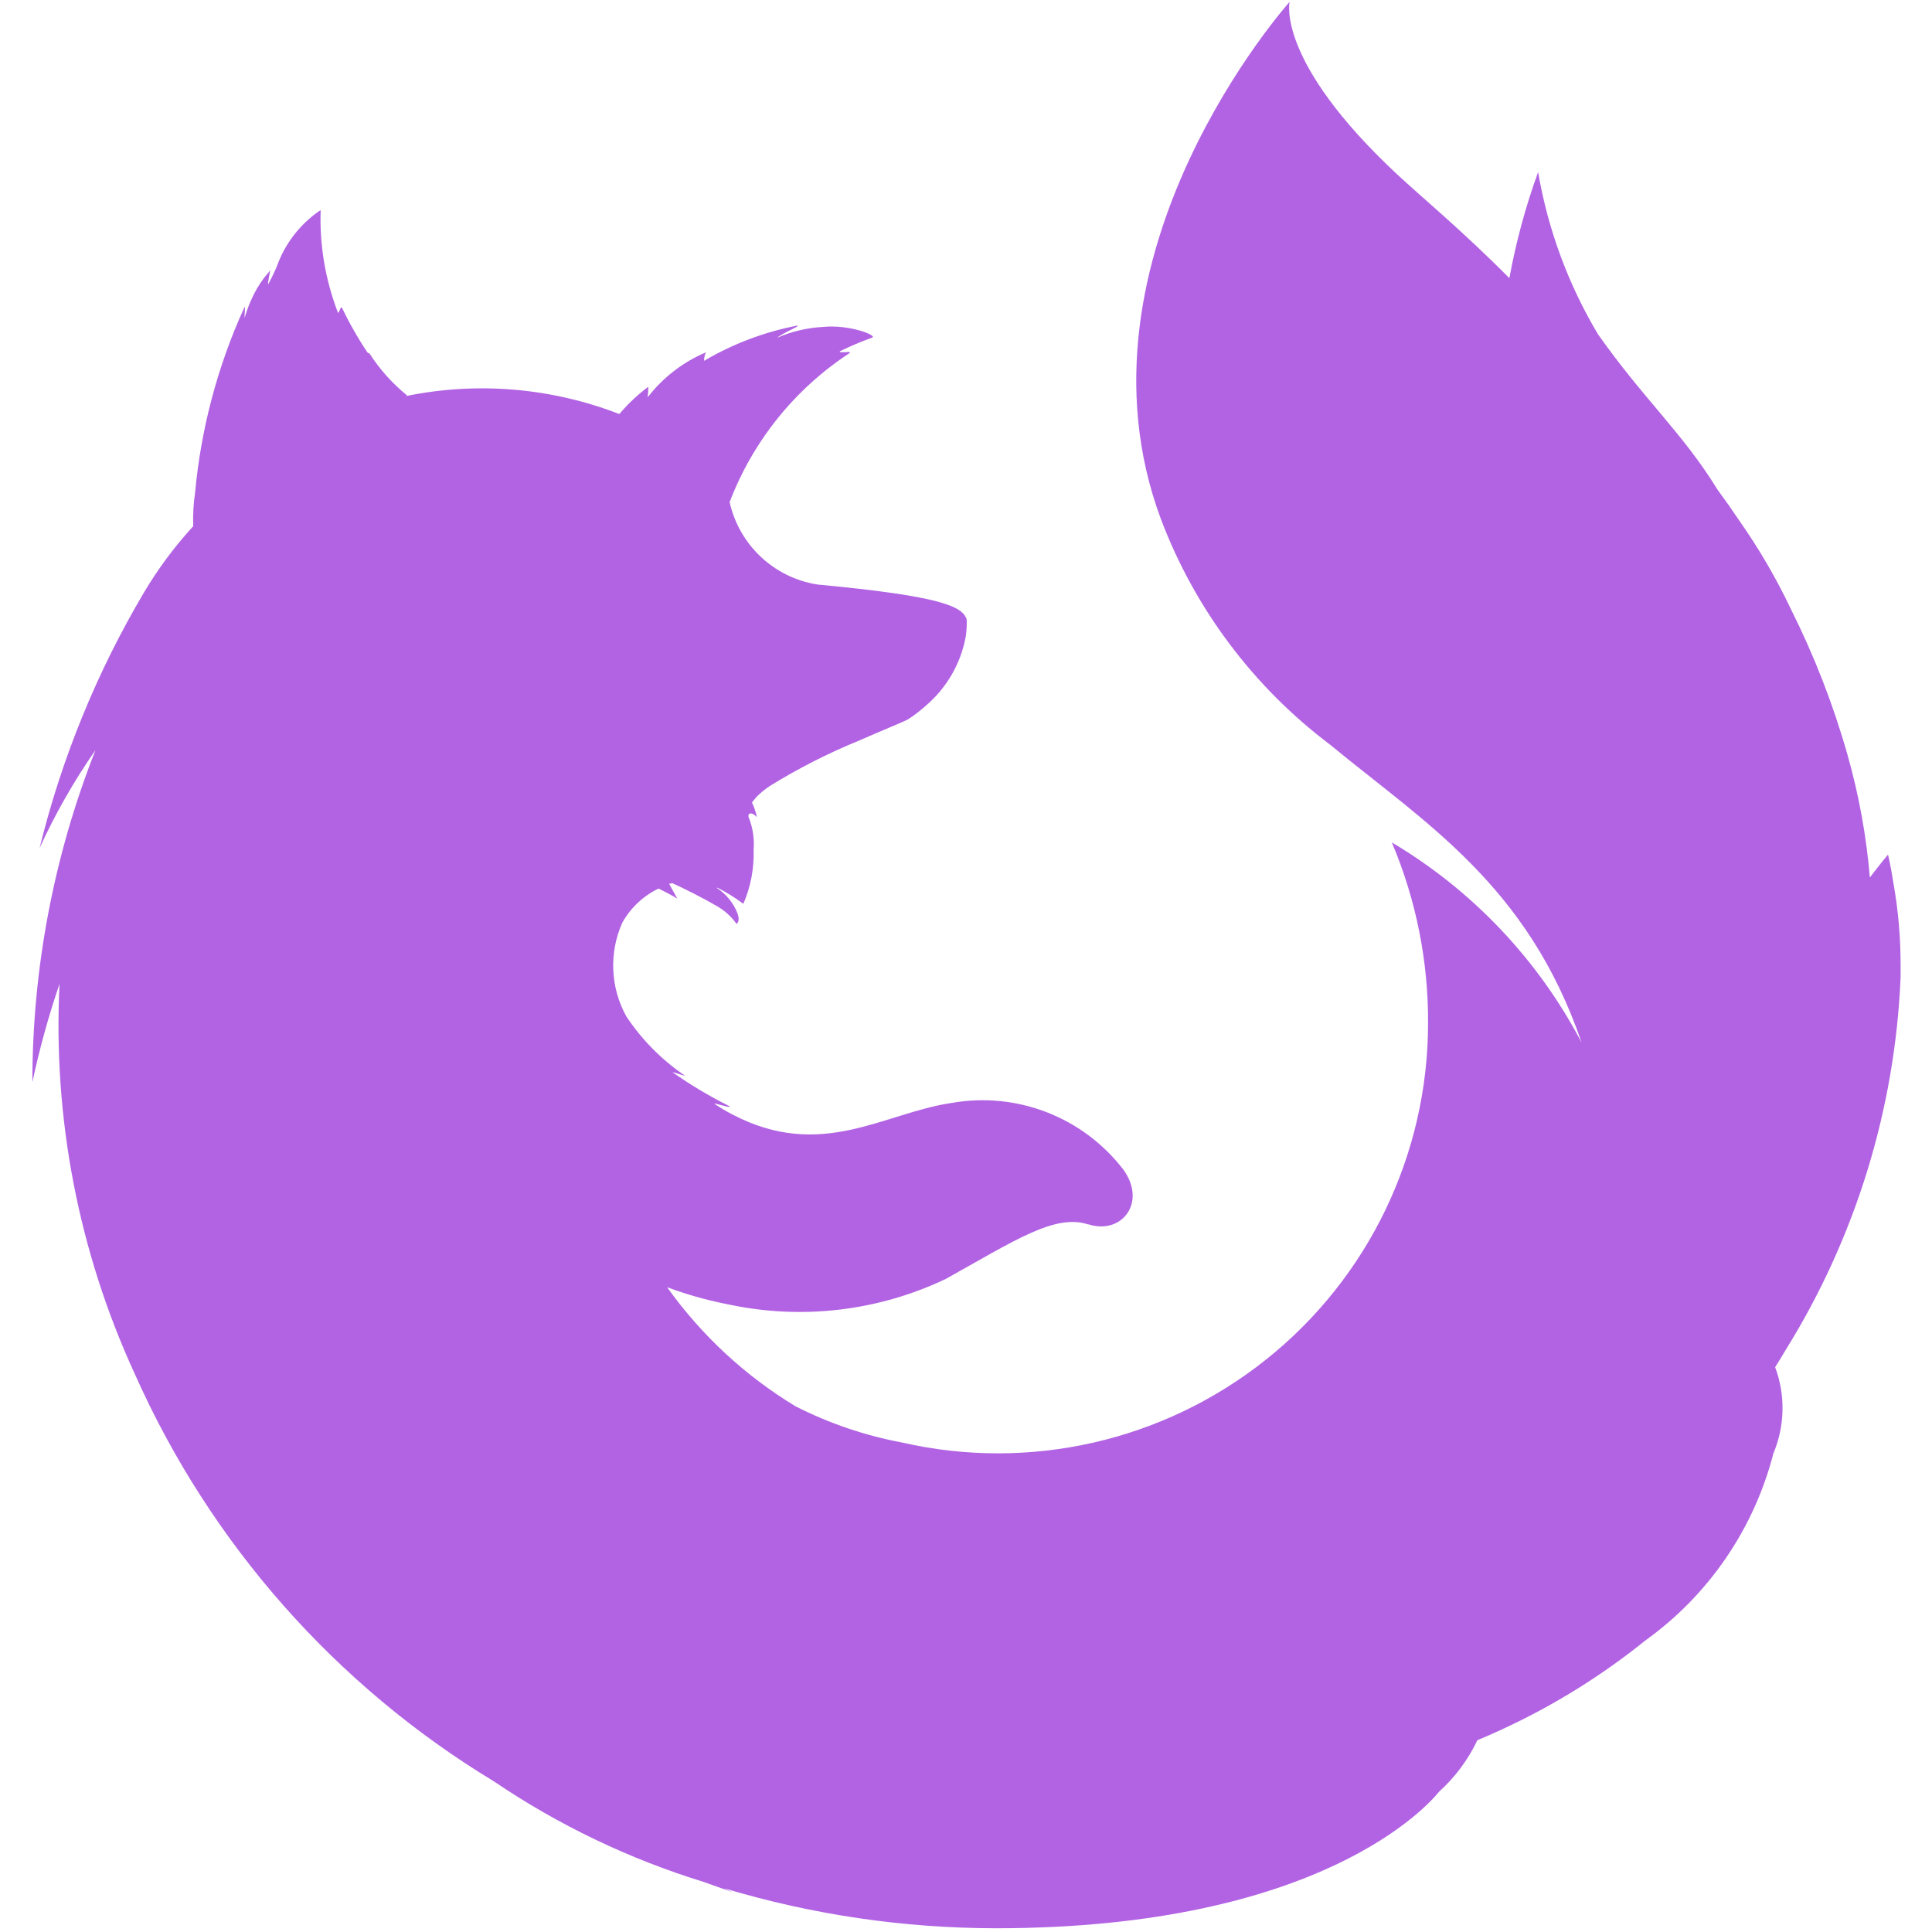
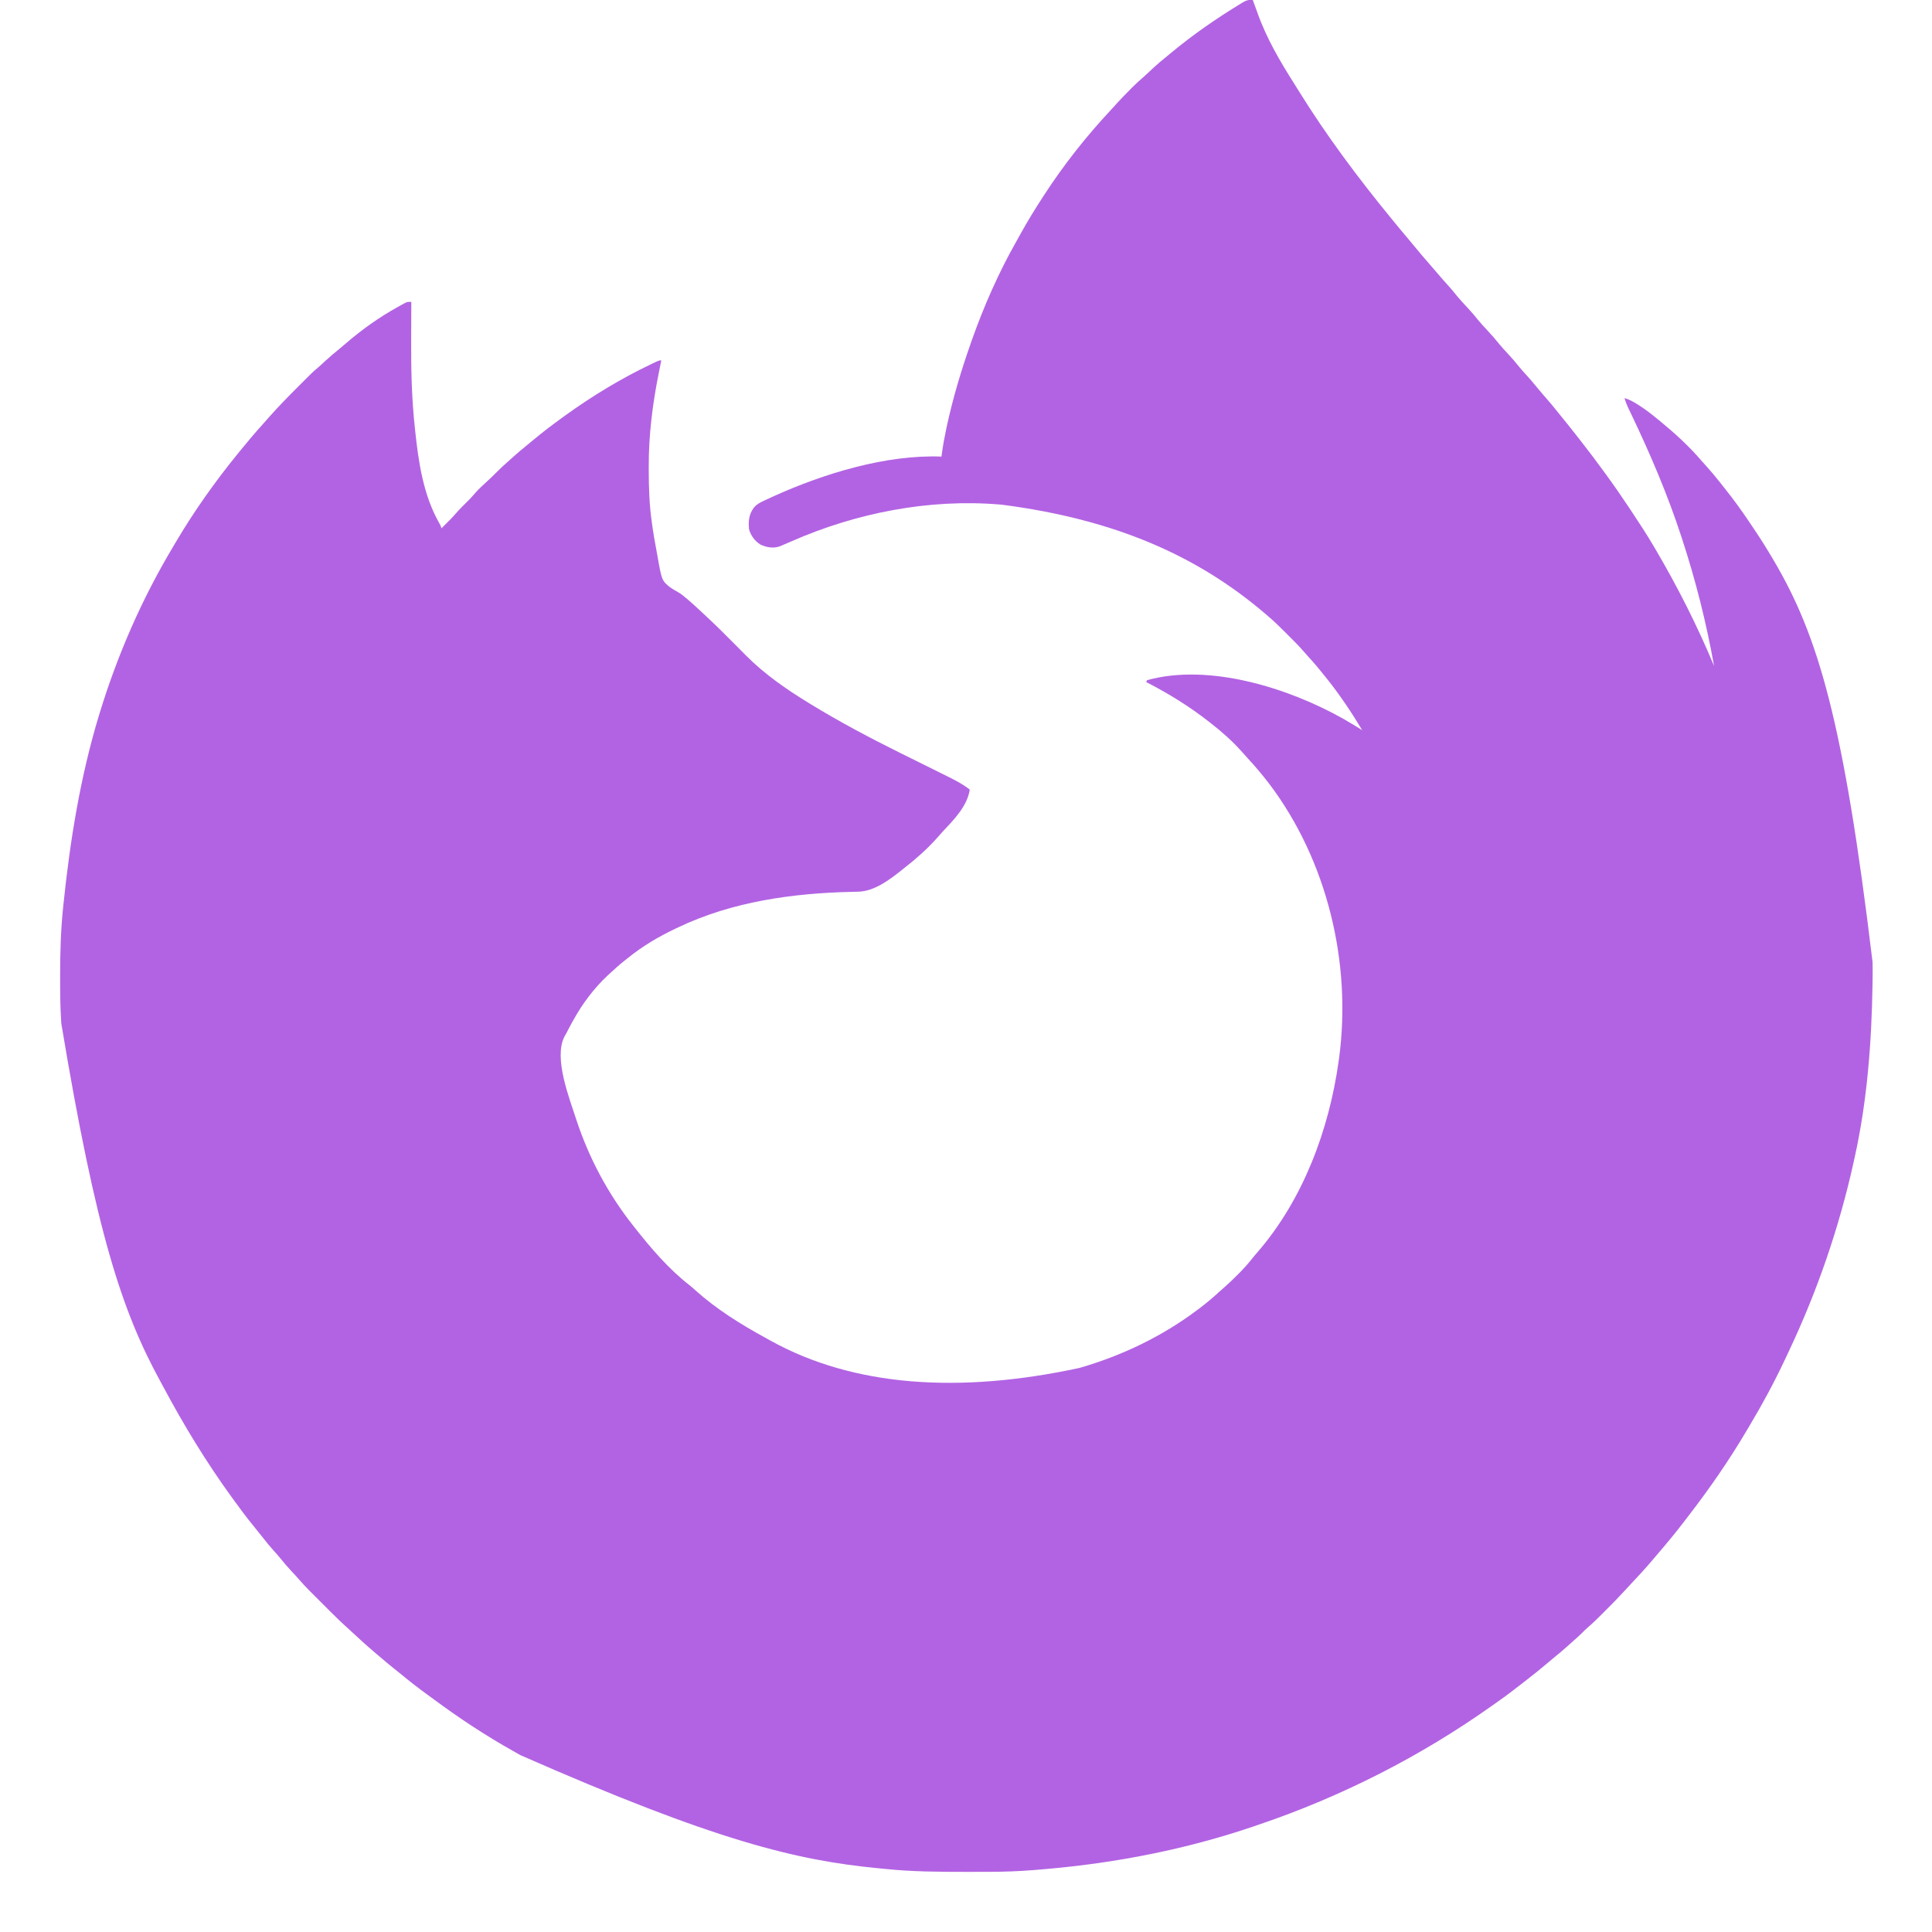
- <svg xmlns="http://www.w3.org/2000/svg" width="32" height="32" viewBox="0 0 32 32" fill="#b263e3" fill-opacity="context-fill-opacity">
-   <path d="M31.359,14.615h0c-.044-.289-.088-.459-.088-.459s-.113.131-.3.378A10.77,10.77,0,0,0,30.6,12.5a13.846,13.846,0,0,0-.937-2.411,10.048,10.048,0,0,0-.856-1.468q-.176-.263-.359-.51c-.57-.931-1.224-1.5-1.981-2.576a7.806,7.806,0,0,1-.991-2.685A10.844,10.844,0,0,0,25,4.607c-.777-.784-1.453-1.341-1.861-1.721C21.126,1.006,21.36.031,21.36.031h0S17.6,4.228,19.229,8.6a8.4,8.4,0,0,0,2.8,3.733c1.576,1.3,3.273,2.323,4.168,4.937a8.377,8.377,0,0,0-3.144-3.317,7.573,7.573,0,0,1,.6,3,7.124,7.124,0,0,1-8.711,6.94,6.561,6.561,0,0,1-1.765-.6,7.183,7.183,0,0,1-2.115-1.955l-.01-.017.126.046a6.5,6.5,0,0,0,.9.241,5.628,5.628,0,0,0,3.583-.423c1.126-.625,1.808-1.088,2.361-.905l.01,0c.54.172.966-.352.58-.9a2.94,2.94,0,0,0-2.848-1.112c-1.127.164-2.16.965-3.637.189a3.129,3.129,0,0,1-.277-.163c-.1-.057.317.087.22.022a7.33,7.33,0,0,1-.928-.554c-.022-.018.223.07.2.052a3.581,3.581,0,0,1-.968-.979,1.741,1.741,0,0,1-.066-1.554,1.371,1.371,0,0,1,.6-.564c.191.094.309.165.309.165s-.087-.16-.134-.244c.017-.006.032,0,.049-.011.167.072.537.26.732.375a1.016,1.016,0,0,1,.335.3s.067-.033.017-.173a.9.9,0,0,0-.346-.424l.016,0a2.94,2.94,0,0,1,.426.265,2.079,2.079,0,0,0,.17-.9,1.178,1.178,0,0,0-.069-.5c-.053-.1.03-.14.123-.035a.976.976,0,0,0-.079-.238v-.008h0s.053-.069.077-.094a1.43,1.43,0,0,1,.216-.176,9.973,9.973,0,0,1,1.465-.747c.414-.181.757-.319.827-.359a2.3,2.3,0,0,0,.293-.225,1.968,1.968,0,0,0,.66-1.14,1.6,1.6,0,0,0,.017-.178v-.05l0-.03v0l0-.012v0l0-.013h0c-.06-.225-.448-.394-2.476-.584a1.773,1.773,0,0,1-1.45-1.36l0,.009c-.029.074-.055.149-.081.225.026-.075.052-.15.081-.225l0-.016a5.138,5.138,0,0,1,1.986-2.466c.052-.042-.208.011-.156-.032a5.156,5.156,0,0,1,.53-.224c.091-.038-.39-.222-.815-.177a2.2,2.2,0,0,0-.756.178c.1-.086.4-.2.329-.2a4.865,4.865,0,0,0-1.542.583.314.314,0,0,1,.03-.14,2.4,2.4,0,0,0-.964.744,1.275,1.275,0,0,0,.01-.174,2.876,2.876,0,0,0-.473.444l-.009.007a6.285,6.285,0,0,0-3.517-.3l-.01-.009.012,0a2.943,2.943,0,0,1-.625-.7L6.1,5.852,6.081,5.83c-.077-.114-.156-.243-.237-.387-.058-.1-.117-.217-.176-.338,0-.008-.009-.011-.013-.012-.024,0-.041.111-.061.082l0-.006a4.308,4.308,0,0,1-.283-1.687l-.016.008a1.884,1.884,0,0,0-.714.934c-.061.137-.1.212-.14.287,0,.006,0-.01,0-.035.009-.069.039-.211.032-.2s-.012.019-.019.029a1.733,1.733,0,0,0-.251.372,2.355,2.355,0,0,0-.15.382c-.006.021,0-.018,0-.064s.009-.128,0-.111l-.022.043a9.5,9.5,0,0,0-.8,3.035A3.022,3.022,0,0,0,3.2,8.7v.016a6.628,6.628,0,0,0-.817,1.1,15.606,15.606,0,0,0-1.727,4.23,10.351,10.351,0,0,1,.925-1.621,15,15,0,0,0-1.045,5.5,14.233,14.233,0,0,1,.45-1.629A13.807,13.807,0,0,0,2.234,22.76a15.037,15.037,0,0,0,5.951,6.748h0a13.016,13.016,0,0,0,3.468,1.662c.162.059.326.117.494.173-.053-.021-.1-.044-.153-.067a15.7,15.7,0,0,0,4.5.662c5.394,0,7.175-2.054,7.339-2.259h0a2.73,2.73,0,0,0,.637-.856h0q.156-.064.315-.137l.067-.03.121-.057a11.312,11.312,0,0,0,2.277-1.426,5.5,5.5,0,0,0,2.123-3.1h0a1.938,1.938,0,0,0,.029-1.428q.083-.131.171-.28a12.706,12.706,0,0,0,1.907-6.181v-.006c0-.059,0-.118,0-.177A7.731,7.731,0,0,0,31.359,14.615Z" />
+ <svg xmlns="http://www.w3.org/2000/svg" version="1.1" width="2048" height="2048">
+   <path d="M0 0 C1.64 4.32 3.23 8.64 4.76 13 C14.46 40.52 28.66 64.62 44.25 89.22 C45.8 91.69 47.35 94.17 48.88 96.65 C78.07 143.71 111.49 188.46 146.57 231.26 C147.86 232.83 149.14 234.41 150.43 235.98 C154.86 241.43 159.37 246.82 163.92 252.17 C166.78 255.54 169.59 258.94 172.38 262.38 C177.02 268.08 181.83 273.61 186.66 279.16 C189.88 282.85 193.07 286.58 196.25 290.31 C199.67 294.32 203.14 298.29 206.69 302.19 C209.66 305.46 212.48 308.8 215.25 312.25 C219.35 317.32 223.73 322.06 228.2 326.81 C232.22 331.1 235.95 335.56 239.62 340.16 C242.46 343.56 245.46 346.78 248.5 350 C253.13 354.91 257.47 359.95 261.69 365.22 C264.35 368.42 267.15 371.46 270 374.5 C274.48 379.28 278.68 384.21 282.79 389.32 C285.11 392.13 287.53 394.82 290 397.5 C294.01 401.87 297.79 406.37 301.52 410.98 C304.47 414.57 307.51 418.06 310.56 421.56 C314.87 426.5 319.07 431.48 323.12 436.62 C325.15 439.19 327.23 441.72 329.31 444.25 C334.12 450.11 338.8 456.06 343.46 462.03 C345.08 464.1 346.7 466.16 348.32 468.23 C356.76 479 364.95 489.93 373 501 C373.45 501.61 373.9 502.23 374.36 502.86 C382.87 514.49 391.04 526.31 399 538.31 C399.28 538.74 399.28 538.74 400.72 540.9 C409.06 553.45 417.34 566.02 425 579 C425.58 579.99 426.16 580.97 426.76 581.99 C450.28 622 471.14 663.17 489 706 C480.75 660.1 469.54 615.32 455 571 C454.78 570.34 454.57 569.68 454.34 568.99 C439.73 524.28 421.33 481.19 401.05 438.78 C400.73 438.1 400.4 437.42 400.07 436.72 C399.2 434.89 398.32 433.06 397.44 431.23 C396.09 428.19 394.99 425.17 394 422 C399.06 423.44 403.1 425.65 407.5 428.44 C407.85 428.66 407.85 428.66 409.61 429.77 C416.79 434.38 423.43 439.57 430 445 C430.54 445.44 431.07 445.88 431.63 446.33 C447.09 459 462.32 472.78 475.3 488.02 C477.28 490.33 479.33 492.57 481.38 494.81 C486.11 500.06 490.59 505.48 495 511 C495.41 511.51 495.82 512.02 496.24 512.54 C499.54 516.66 502.78 520.82 506 525 C506.5 525.64 506.99 526.29 507.5 526.95 C515.89 537.91 523.65 549.28 531.31 560.75 C531.78 561.44 532.24 562.14 532.72 562.85 C539.1 572.4 545.18 582.09 551 592 C551.53 592.89 552.06 593.79 552.6 594.71 C599.22 674.02 626.32 764.02 657 1020 C657.01 1020.49 657.01 1020.49 657.05 1022.97 C657.14 1028.65 657.1 1034.32 657 1040 C656.98 1041.22 656.96 1042.44 656.95 1043.69 C655.99 1104.91 651.32 1167.14 638 1227 C637.62 1228.72 637.24 1230.45 636.86 1232.17 C621.64 1301.01 598.59 1368.16 568.47 1431.9 C567.02 1434.97 565.58 1438.04 564.14 1441.12 C552.87 1465.11 540.28 1488.43 526.68 1511.18 C525.58 1513.03 524.48 1514.88 523.39 1516.73 C505.14 1547.63 484.68 1577.24 462.79 1605.67 C461.26 1607.66 459.74 1609.66 458.21 1611.66 C448.39 1624.55 438.08 1637.03 427.47 1649.29 C426.01 1650.99 424.56 1652.71 423.11 1654.42 C416.05 1662.77 408.67 1670.77 401.15 1678.71 C399.04 1680.96 396.95 1683.23 394.87 1685.51 C388.55 1692.41 382.05 1699.1 375.43 1705.7 C373.73 1707.39 372.05 1709.08 370.36 1710.78 C365.26 1715.88 360.16 1720.92 354.64 1725.57 C352.84 1727.14 351.17 1728.8 349.5 1730.5 C346.51 1733.54 343.38 1736.35 340.16 1739.12 C337.8 1741.17 335.49 1743.27 333.19 1745.38 C328.87 1749.27 324.43 1752.97 319.91 1756.62 C317.35 1758.72 314.82 1760.84 312.31 1762.99 C305.66 1768.67 298.86 1774.12 291.96 1779.48 C289.83 1781.13 287.72 1782.79 285.61 1784.45 C277.18 1791.06 268.69 1797.52 259.92 1803.66 C257.8 1805.14 255.7 1806.63 253.6 1808.13 C177.6 1862.04 94.2 1904.41 6 1934.32 C4.07 1934.98 2.14 1935.64 0.21 1936.29 C-70.71 1960.38 -144.65 1974.77 -219.19 1981.25 C-219.67 1981.29 -219.67 1981.29 -222.08 1981.5 C-224.86 1981.74 -227.64 1981.97 -230.42 1982.2 C-230.81 1982.24 -230.81 1982.24 -232.8 1982.4 C-248.22 1983.64 -263.62 1984.17 -279.09 1984.2 C-280.86 1984.21 -282.64 1984.22 -284.42 1984.22 C-290.07 1984.24 -295.72 1984.25 -301.38 1984.25 C-301.86 1984.25 -301.86 1984.25 -304.29 1984.25 C-332.45 1984.26 -360.48 1984.1 -388.52 1981.25 C-391.11 1980.99 -393.69 1980.74 -396.28 1980.5 C-483.51 1972.12 -569.29 1951.64 -776.46 1860.48 C-779.05 1858.97 -781.66 1857.5 -784.28 1856.03 C-813.2 1839.82 -841.24 1821.3 -867.89 1801.56 C-870.16 1799.88 -872.45 1798.22 -874.75 1796.55 C-884.52 1789.45 -894.01 1782.08 -903.32 1774.38 C-905.59 1772.52 -907.89 1770.7 -910.19 1768.88 C-915.65 1764.52 -920.97 1759.99 -926.29 1755.46 C-927.99 1754.01 -929.7 1752.56 -931.41 1751.12 C-938.28 1745.31 -944.96 1739.34 -951.5 1733.16 C-954.84 1730 -958.22 1726.9 -961.66 1723.85 C-966.68 1719.34 -971.49 1714.65 -976.26 1709.87 C-977.1 1709.04 -977.93 1708.2 -978.79 1707.34 C-980.54 1705.6 -982.29 1703.85 -984.03 1702.1 C-986.69 1699.44 -989.35 1696.78 -992.01 1694.13 C-993.72 1692.42 -995.43 1690.71 -997.14 1689 C-997.53 1688.6 -997.53 1688.6 -999.52 1686.62 C-1003.67 1682.46 -1007.66 1678.21 -1011.49 1673.75 C-1013.87 1670.99 -1016.38 1668.35 -1018.88 1665.69 C-1023.41 1660.81 -1027.69 1655.8 -1031.86 1650.6 C-1033.96 1648.05 -1036.14 1645.62 -1038.38 1643.19 C-1042.36 1638.81 -1046.02 1634.25 -1049.64 1629.58 C-1052.6 1625.77 -1055.62 1622.01 -1058.69 1618.28 C-1066.51 1608.79 -1073.81 1598.97 -1081 1589 C-1081.47 1588.35 -1081.94 1587.7 -1082.43 1587.03 C-1109.31 1549.99 -1133.08 1510.89 -1154.64 1470.55 C-1155.81 1468.35 -1157 1466.16 -1158.2 1463.98 C-1198.75 1389.74 -1226.13 1306.7 -1263 1085 C-1263.02 1084.66 -1263.02 1084.66 -1263.14 1082.95 C-1264.22 1067.11 -1264.25 1051.25 -1264.25 1035.38 C-1264.25 1034.67 -1264.25 1033.97 -1264.25 1033.24 C-1264.26 1009.05 -1263.53 985.07 -1261 961 C-1260.92 960.18 -1260.83 959.36 -1260.74 958.51 C-1253.74 890.95 -1242.82 823.07 -1223 758 C-1222.89 757.62 -1222.89 757.62 -1222.3 755.71 C-1203.56 694.39 -1177.66 634.99 -1144.74 579.92 C-1143.6 578 -1142.46 576.09 -1141.33 574.17 C-1122.04 541.53 -1099.93 510.4 -1076 481 C-1075.31 480.15 -1074.62 479.29 -1073.9 478.41 C-1065.83 468.49 -1057.63 458.7 -1049.03 449.24 C-1047.26 447.29 -1045.53 445.31 -1043.81 443.31 C-1033.38 431.42 -1022.3 420.19 -1011.12 409 C-1010.49 408.36 -1009.85 407.72 -1009.2 407.07 C-996.84 394.67 -996.84 394.67 -990.65 389.4 C-988.09 387.22 -985.65 384.92 -983.19 382.62 C-978.54 378.33 -973.75 374.26 -968.81 370.29 C-966.38 368.31 -963.99 366.28 -961.62 364.22 C-944.51 349.45 -926.08 336.32 -906.31 325.38 C-905.35 324.84 -904.4 324.31 -903.41 323.76 C-902.51 323.27 -901.61 322.78 -900.68 322.27 C-899.87 321.83 -899.07 321.4 -898.24 320.94 C-896 320 -896 320 -892 320 C-892 320.88 -892.01 321.76 -892.01 322.67 C-892.05 331.18 -892.08 339.69 -892.1 348.2 C-892.11 352.57 -892.13 356.94 -892.15 361.31 C-892.31 392.28 -891.53 423.19 -888.19 454 C-888.1 454.79 -888.02 455.58 -887.93 456.4 C-884.37 489.96 -879.31 524.78 -862.38 554.5 C-861 557 -861 557 -860 560 C-858.85 558.85 -857.7 557.7 -856.55 556.55 C-855.49 555.49 -854.43 554.44 -853.36 553.39 C-850.4 550.48 -847.56 547.54 -844.88 544.38 C-841.06 539.94 -836.91 535.88 -832.75 531.78 C-829.92 528.96 -827.18 526.14 -824.62 523.06 C-820.69 518.42 -816.16 514.41 -811.7 510.29 C-807.9 506.79 -804.19 503.24 -800.56 499.56 C-797.18 496.14 -793.71 492.9 -790.05 489.77 C-787.72 487.76 -785.46 485.7 -783.19 483.62 C-778.95 479.8 -774.59 476.15 -770.15 472.56 C-767.81 470.67 -765.5 468.75 -763.19 466.81 C-752.77 458.09 -742.03 449.93 -731 442 C-730.28 441.48 -729.57 440.96 -728.83 440.43 C-700.23 419.79 -669.96 401.42 -638.12 386.19 C-637.23 385.76 -636.34 385.33 -635.42 384.89 C-629.26 382 -629.26 382 -627 382 C-627.11 382.55 -627.22 383.1 -627.33 383.67 C-627.68 385.4 -628.03 387.13 -628.37 388.86 C-628.81 391.03 -629.24 393.2 -629.68 395.38 C-636.33 428.56 -640.42 461.1 -640.31 495 C-640.31 496.2 -640.31 497.41 -640.31 498.65 C-640.26 517.28 -639.67 535.54 -637 554 C-636.83 555.21 -636.67 556.41 -636.5 557.66 C-635.44 565.18 -634.19 572.64 -632.75 580.1 C-632.23 582.8 -631.73 585.5 -631.27 588.22 C-626.52 615.26 -626.52 615.26 -617.93 622.38 C-615.04 624.39 -612.09 626.18 -609.01 627.86 C-606.14 629.49 -603.7 631.5 -601.19 633.62 C-600.76 633.98 -600.76 633.98 -598.59 635.78 C-594.21 639.54 -589.97 643.44 -585.75 647.37 C-584.02 648.98 -582.29 650.58 -580.55 652.19 C-569.76 662.19 -559.36 672.55 -549 683 C-545.77 686.25 -542.54 689.5 -539.31 692.75 C-538.59 693.48 -537.88 694.2 -537.14 694.95 C-517.59 714.59 -494.56 730.6 -471 745 C-470.2 745.49 -469.41 745.98 -468.59 746.48 C-438.05 765.15 -406.45 781.9 -374.41 797.82 C-373.49 798.28 -372.56 798.74 -371.6 799.22 C-362.99 803.5 -354.37 807.77 -345.74 812.03 C-340.95 814.4 -336.17 816.77 -331.39 819.15 C-329.6 820.04 -327.8 820.93 -326.01 821.82 C-316.89 826.31 -308.05 830.71 -300 837 C-302.62 854.49 -316.69 868.74 -328.41 881.22 C-330.71 883.68 -332.92 886.2 -335.12 888.75 C-345.05 899.8 -356.29 909.88 -368 919 C-368.99 919.8 -369.98 920.59 -371 921.41 C-384.51 932.18 -400.73 944.88 -418.59 945.25 C-419.93 945.28 -421.27 945.31 -422.61 945.34 C-422.96 945.35 -422.96 945.35 -424.74 945.39 C-487.78 946.82 -551.57 955.65 -609 983 C-609.78 983.37 -610.56 983.73 -611.37 984.11 C-629.79 992.81 -647.21 1003.09 -663 1016 C-663.88 1016.69 -664.76 1017.38 -665.67 1018.09 C-671.43 1022.66 -676.86 1027.55 -682.25 1032.56 C-682.58 1032.87 -682.58 1032.87 -684.26 1034.42 C-698.51 1047.84 -710.55 1063.9 -720 1081 C-720.35 1081.63 -720.71 1082.25 -721.07 1082.89 C-723.18 1086.64 -725.19 1090.42 -727.11 1094.27 C-727.92 1095.85 -728.81 1097.39 -729.71 1098.92 C-741.38 1121.84 -724.26 1164.45 -716.92 1187.38 C-703.62 1227.74 -683.37 1265.63 -657 1299 C-656.36 1299.82 -655.73 1300.63 -655.07 1301.47 C-637.99 1323.12 -619.1 1345.28 -597.28 1362.22 C-595.04 1363.97 -592.96 1365.82 -590.88 1367.75 C-568.79 1387.56 -542.9 1403.81 -516.92 1417.95 C-514.99 1419.01 -513.07 1420.08 -511.15 1421.16 C-423 1470.03 -310.82 1477.54 -183.52 1450.02 C-138.15 1436.84 -95.77 1416.54 -58 1388 C-57.35 1387.51 -56.71 1387.03 -56.04 1386.52 C-48.96 1381.15 -42.2 1375.55 -35.7 1369.48 C-33.56 1367.52 -31.4 1365.61 -29.21 1363.72 C-24.82 1359.89 -20.67 1355.87 -16.56 1351.75 C-15.82 1351 -15.07 1350.25 -14.3 1349.48 C-9.6 1344.73 -5.21 1339.91 -1.09 1334.64 C0.83 1332.21 2.83 1329.87 4.87 1327.53 C53.34 1271.62 80.9 1197.49 91 1125 C91.17 1123.82 91.33 1122.65 91.5 1121.44 C104.96 1020.81 78.98 912.42 17.63 831.13 C10.35 821.62 2.72 812.47 -5.47 803.71 C-7.77 801.25 -9.98 798.73 -12.19 796.19 C-21.78 785.51 -32.68 775.81 -44 767 C-44.6 766.52 -45.21 766.05 -45.83 765.56 C-66.87 748.98 -89.21 735.24 -113 723 C-112.67 722.34 -112.34 721.68 -112 721 C-46.03 702.64 38.65 729.67 95.54 761.73 C102.45 765.67 109.28 769.74 116 774 C104.7 755.26 92.66 737.12 79 720 C78.5 719.37 77.99 718.73 77.47 718.08 C71.34 710.38 65.12 702.83 58.41 695.62 C56.56 693.6 54.77 691.56 52.99 689.47 C48.31 684.11 43.27 679.12 38.23 674.1 C36.57 672.44 34.91 670.78 33.25 669.11 C27.67 663.53 22.04 658.08 16 653 C14.94 652.09 13.89 651.18 12.83 650.26 C-58.02 589.86 -144.77 550.66 -266 535 C-266.41 534.96 -266.41 534.96 -268.51 534.78 C-343.26 528.58 -420.02 543.63 -488.46 573.59 C-492.1 575.18 -495.74 576.76 -499.41 578.29 C-500.18 578.6 -500.94 578.92 -501.73 579.25 C-508.57 581.5 -515.22 580.27 -521.67 577.39 C-527.79 573.73 -532.07 567.81 -534 561 C-534.87 552.16 -534.07 545.22 -528.82 538.01 C-526.05 534.78 -522.83 532.96 -519 531.19 C-518.31 530.86 -517.61 530.52 -516.9 530.18 C-514.61 529.1 -512.31 528.05 -510 527 C-509.6 526.82 -509.6 526.82 -507.61 525.91 C-454.69 502.01 -388.7 481.71 -330 484 C-329.89 483.16 -329.78 482.33 -329.67 481.47 C-328.45 472.54 -326.88 463.75 -325 454.94 C-324.85 454.24 -324.7 453.54 -324.55 452.82 C-318.07 422.59 -309.25 393.15 -299 364 C-298.57 362.77 -298.13 361.53 -297.69 360.26 C-284.97 324.34 -269.32 288.77 -250.47 255.6 C-248.92 252.85 -247.39 250.09 -245.86 247.32 C-238.41 233.88 -230.4 220.87 -222 208 C-221.6 207.39 -221.21 206.78 -220.8 206.16 C-200.11 174.32 -176.34 144.29 -150.44 116.55 C-148.18 114.12 -145.97 111.65 -143.75 109.19 C-139.22 104.24 -134.55 99.44 -129.81 94.69 C-129.16 94.03 -128.51 93.37 -127.83 92.69 C-123.99 88.86 -120.04 85.23 -115.93 81.69 C-112.94 79.08 -110.07 76.35 -107.19 73.62 C-101.33 68.15 -95.27 63.01 -89 58 C-87.81 57.02 -86.62 56.04 -85.43 55.05 C-62.64 36.23 -38.24 19.37 -13 4 C-12.68 3.8 -12.68 3.8 -11.03 2.79 C-7.11 0.45 -4.6 -0.45 0 0 Z " fill="#b263e3" transform="translate(1328,0)" />
+   <path d="M0 0 C2 1 2 1 2 1 Z " fill="#b263e3" transform="translate(529,486)" />
+   <path d="" fill="#b263e3" transform="translate(0,0)" />
+   <path d="" fill="#b263e3" transform="translate(0,0)" />
</svg>
